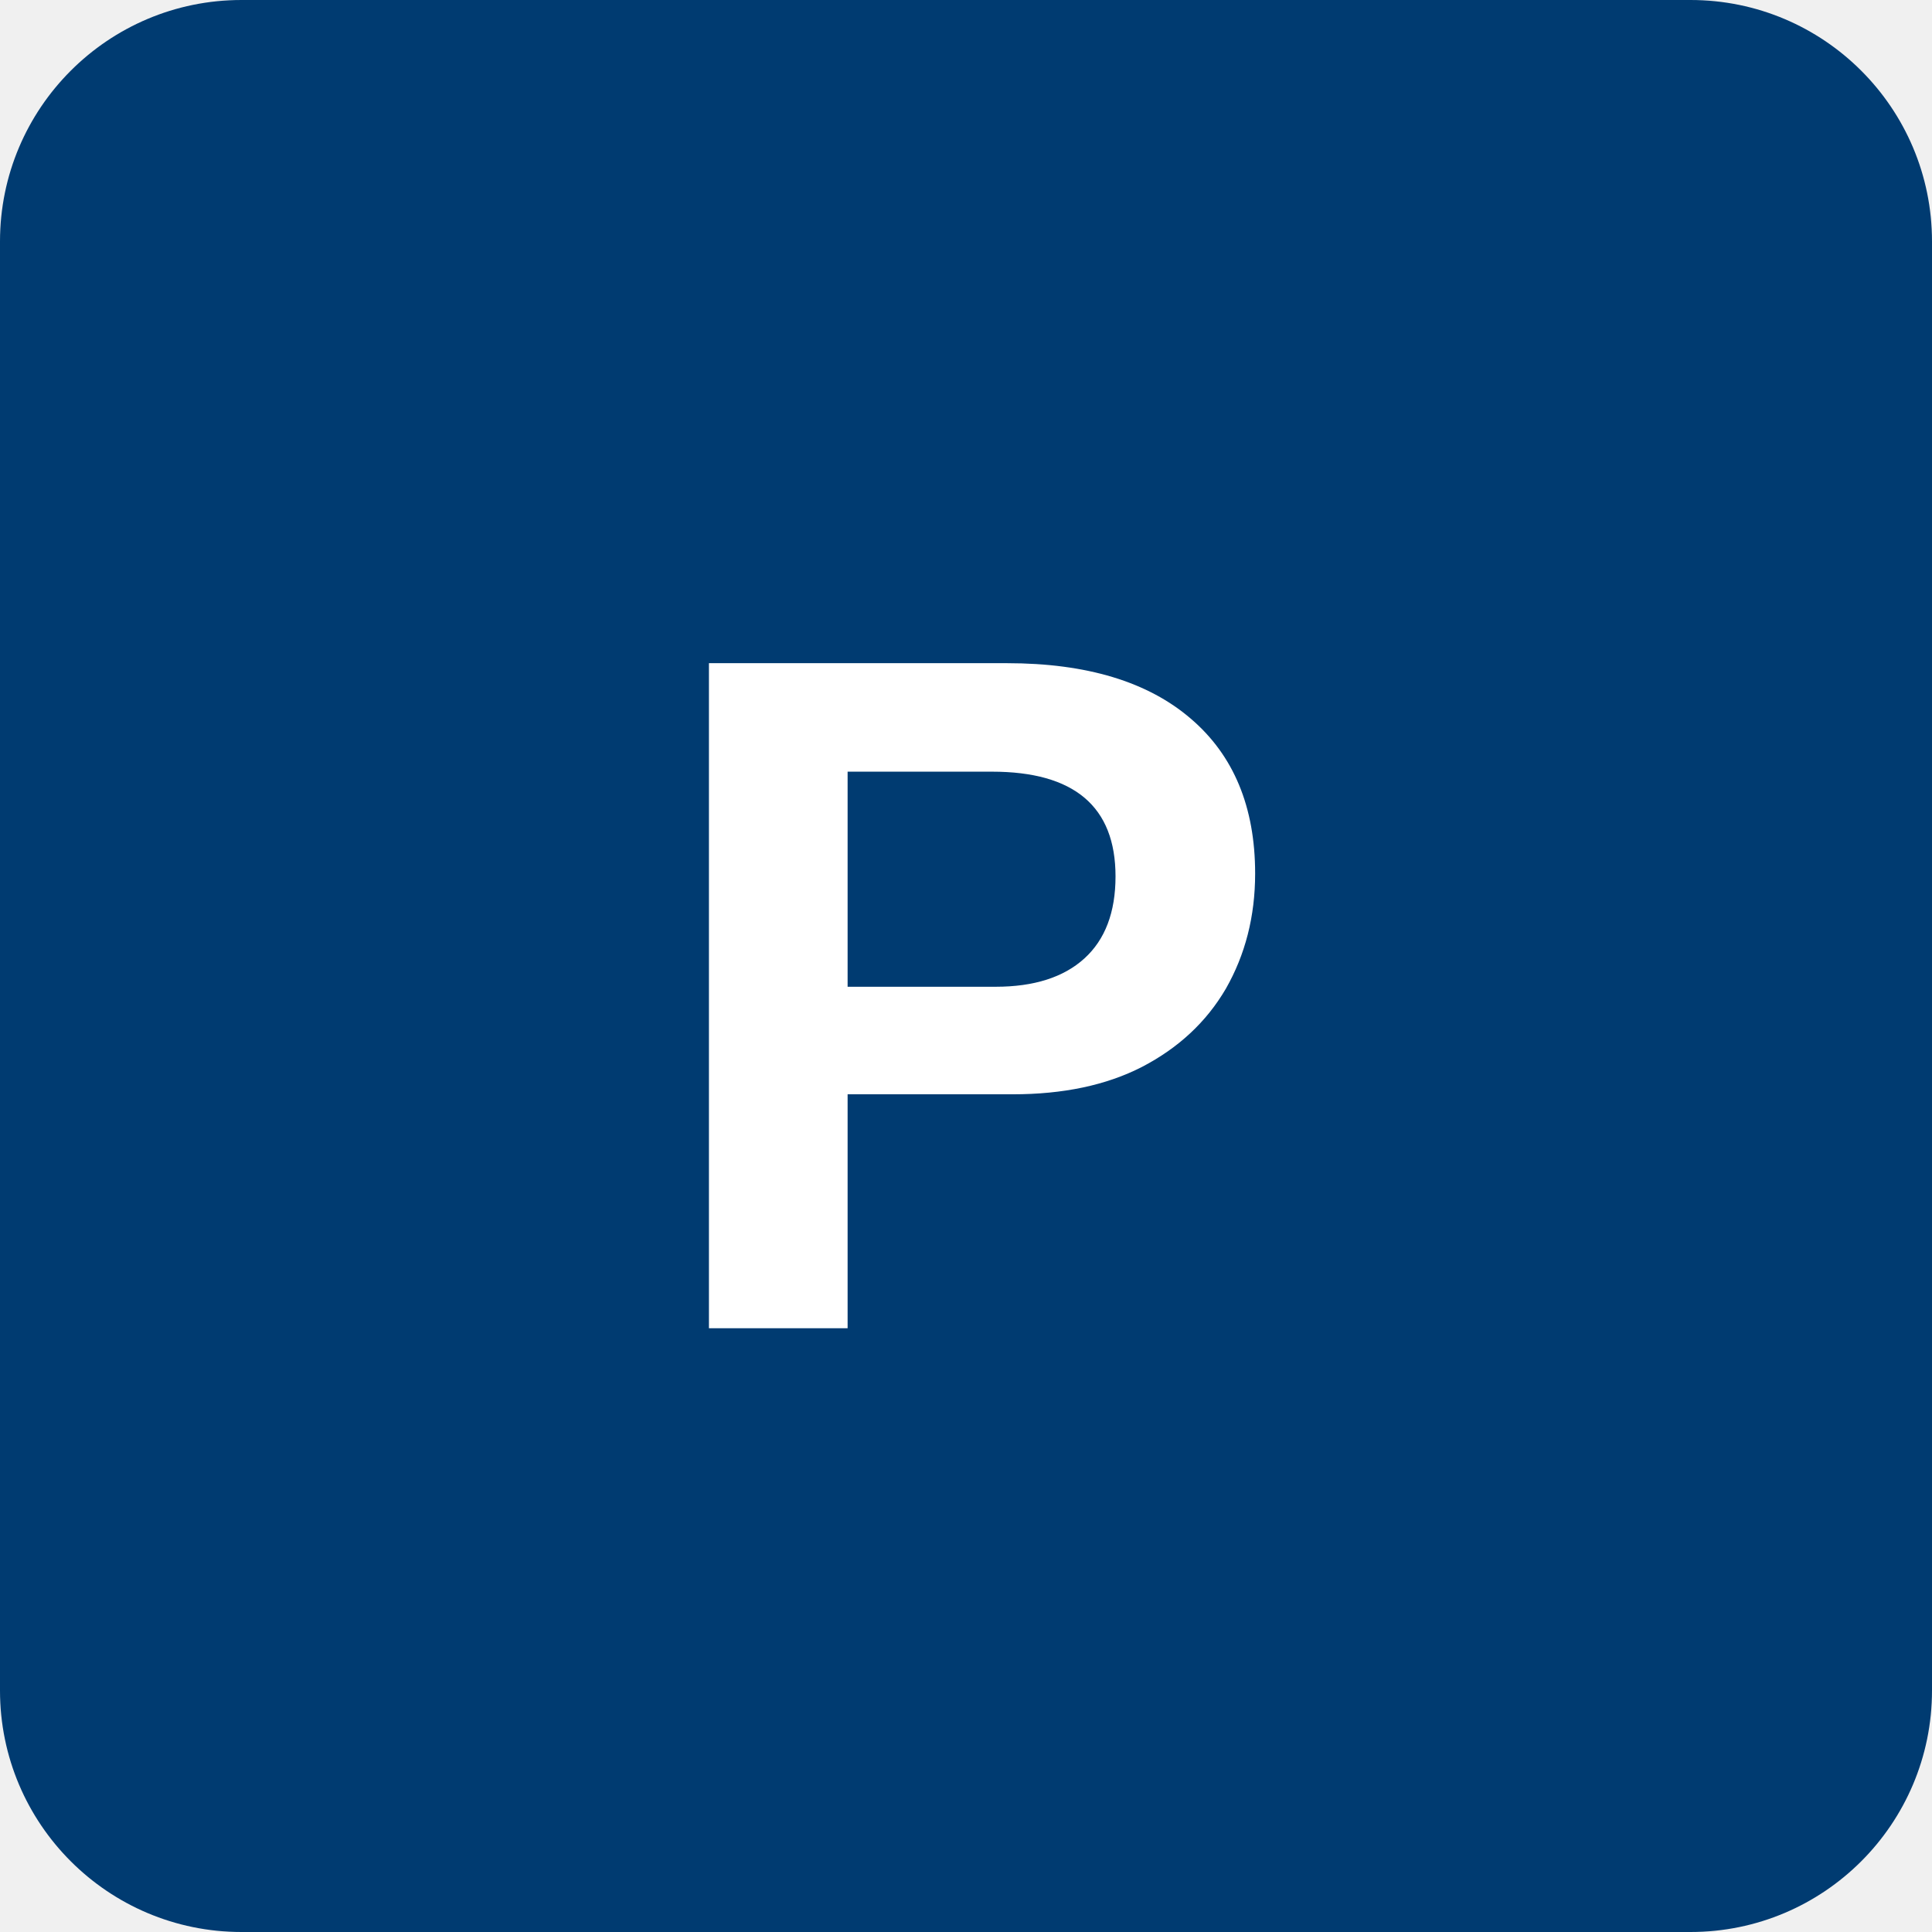
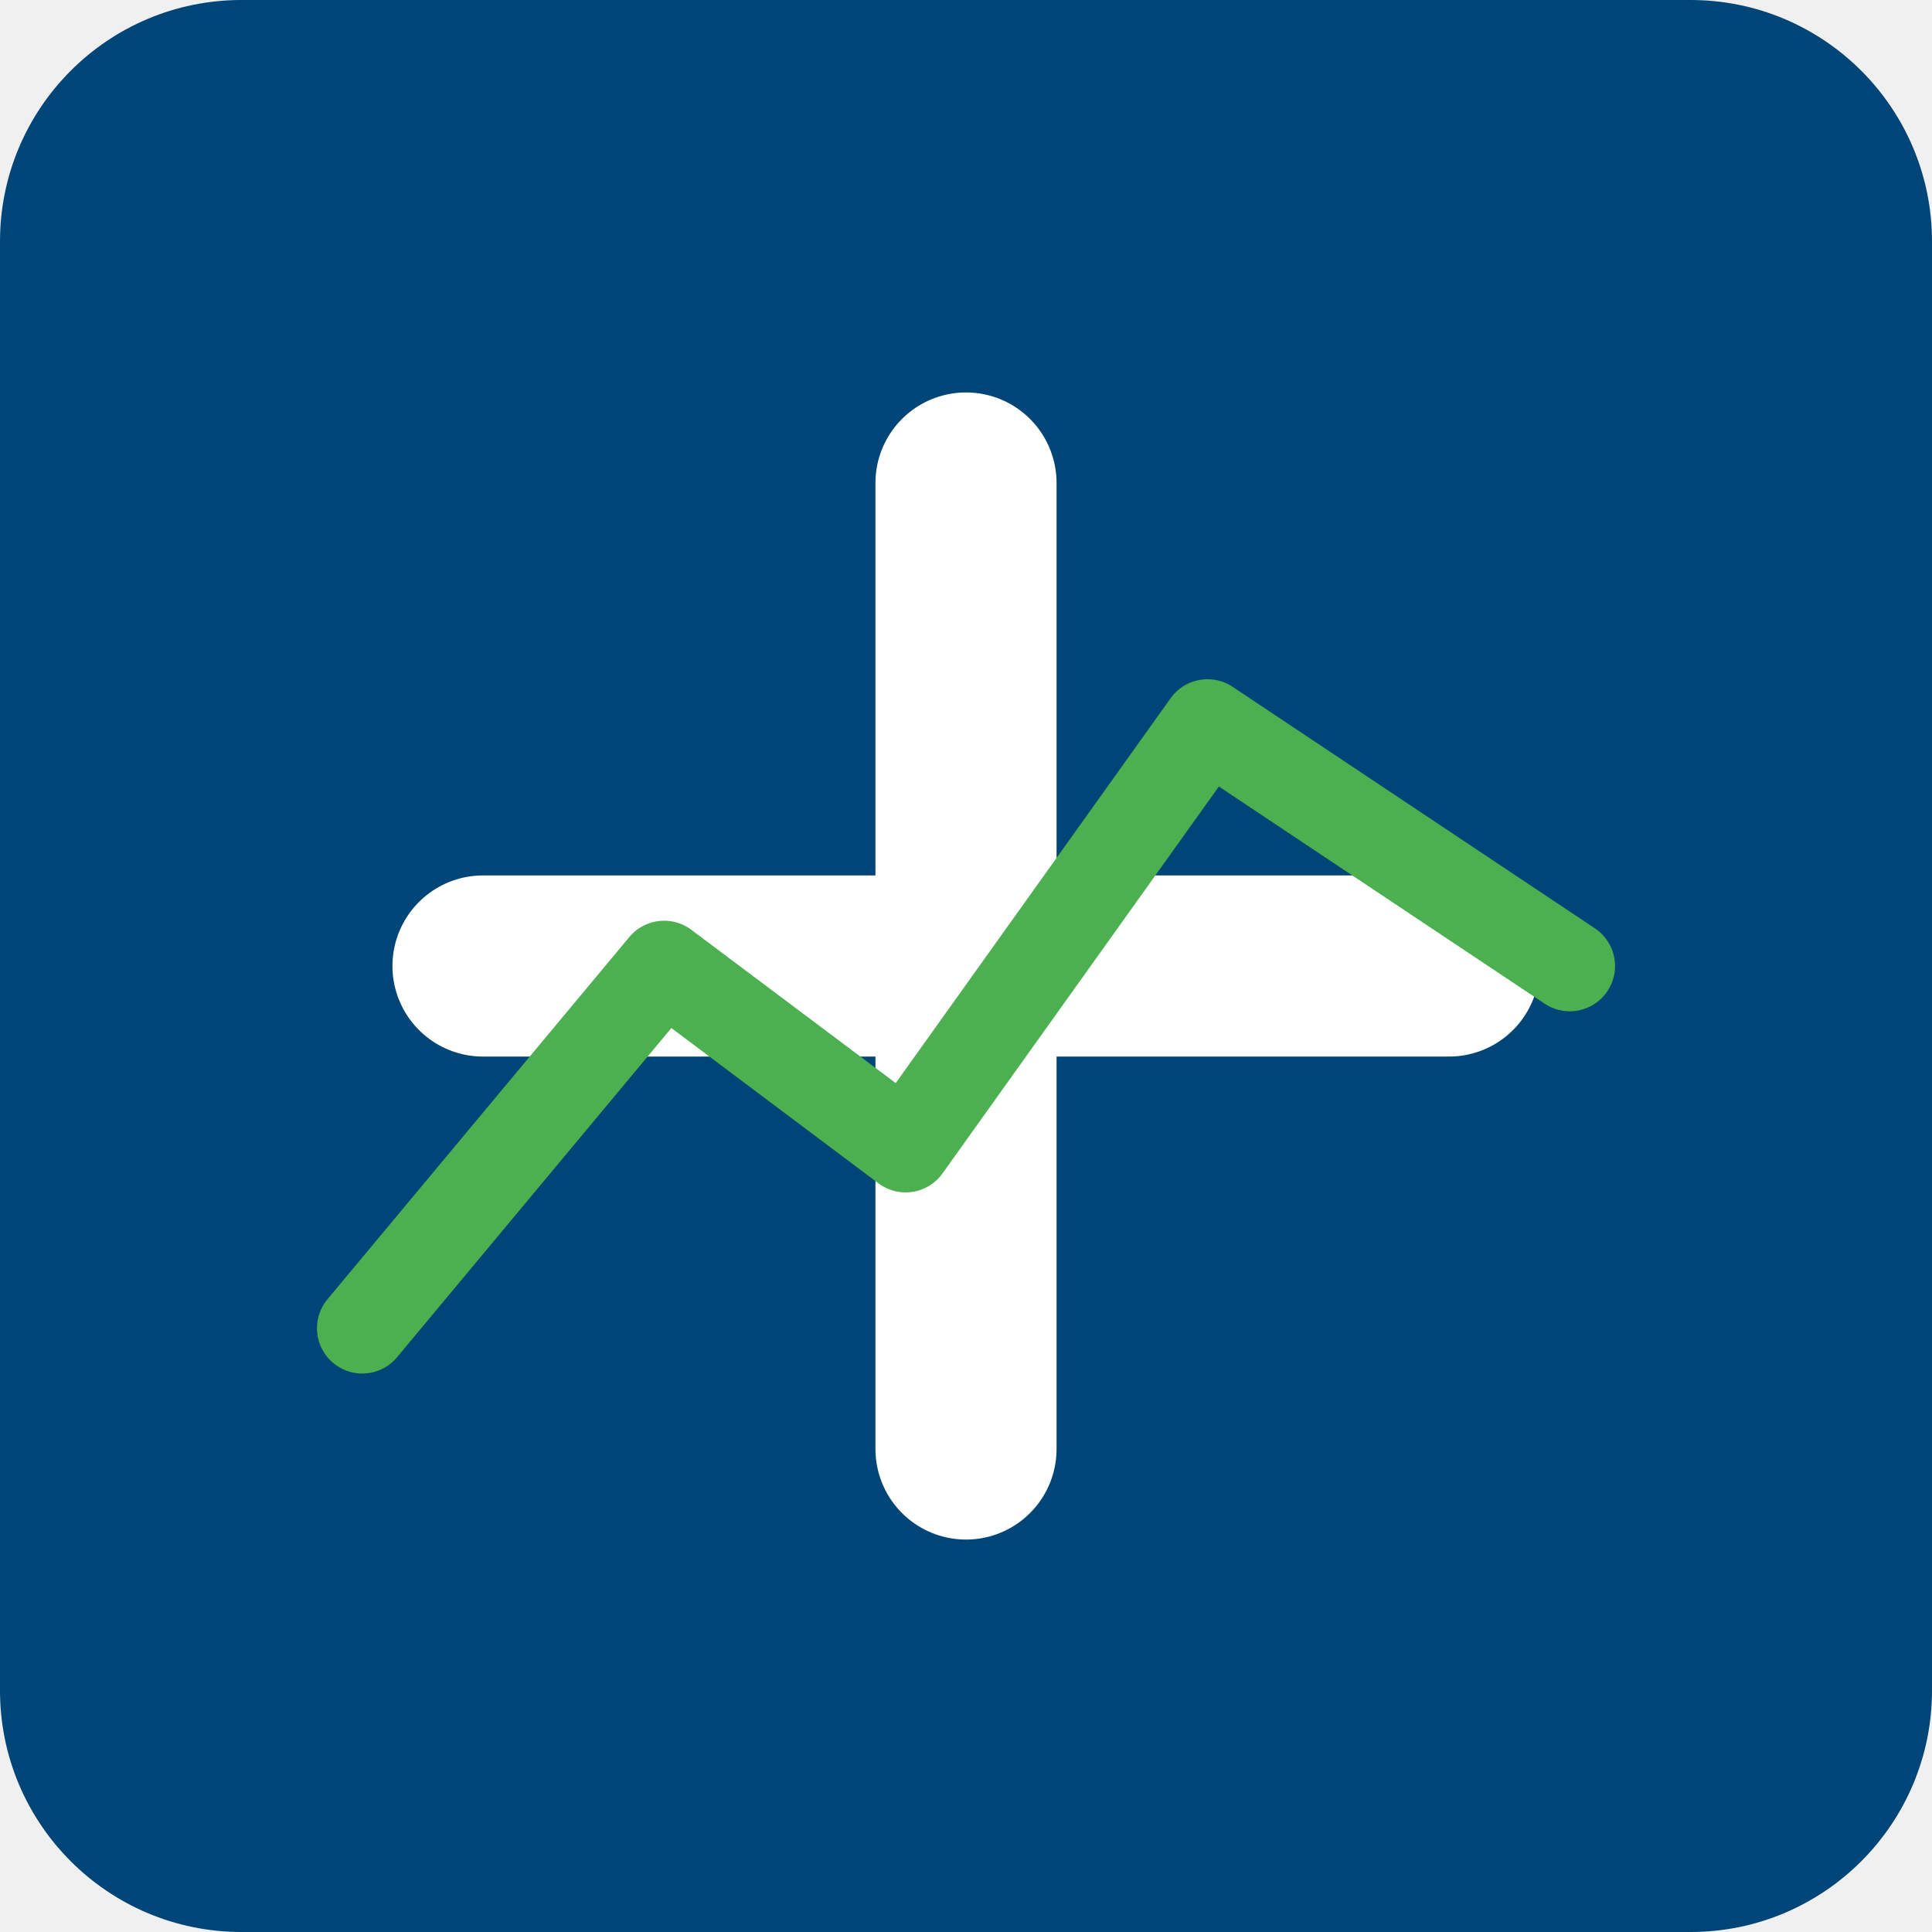
<svg xmlns="http://www.w3.org/2000/svg" viewBox="0 0 32 32">
-   <rect width="32" height="32" rx="4" fill="#003B71" />
-   <text x="16" y="22" text-anchor="middle" fill="white" font-family="Arial,sans-serif" font-weight="bold" font-size="16">P</text>
+   <rect width="32" height="32" rx="4" fill="#004578" />
+   <path d="M8 16h16M16 8v16" stroke="white" stroke-width="3" stroke-linecap="round" />
+   <path d="M6 22l5-6 4 3 5-7 6 4" stroke="#4CAF50" stroke-width="1.5" fill="none" stroke-linecap="round" stroke-linejoin="round" />
</svg>
